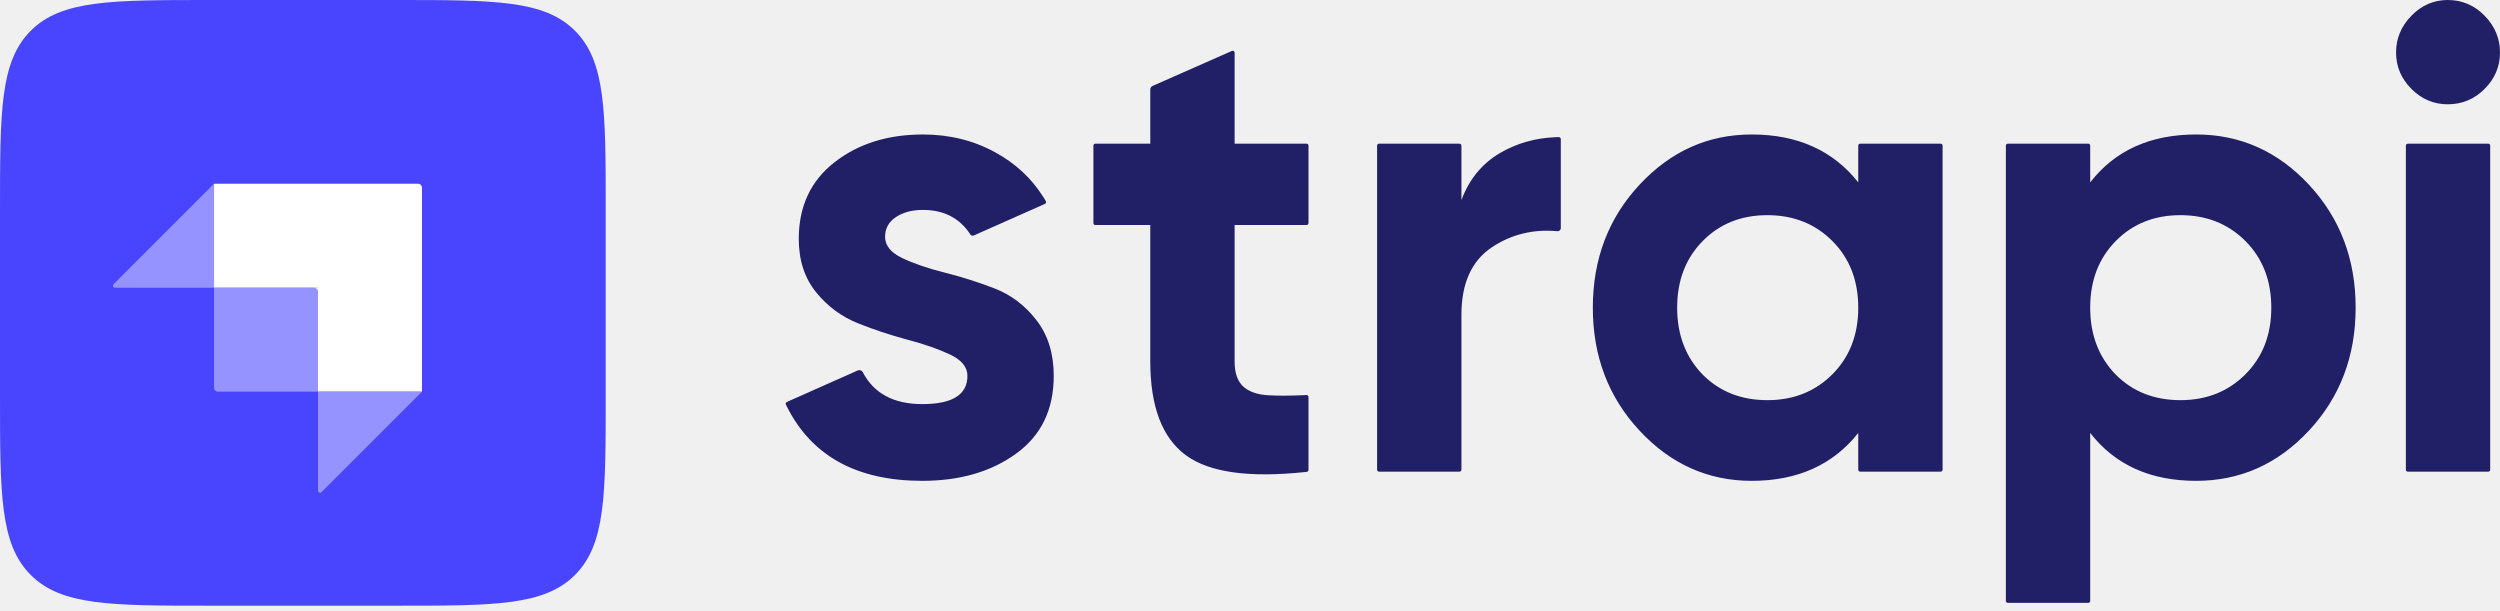
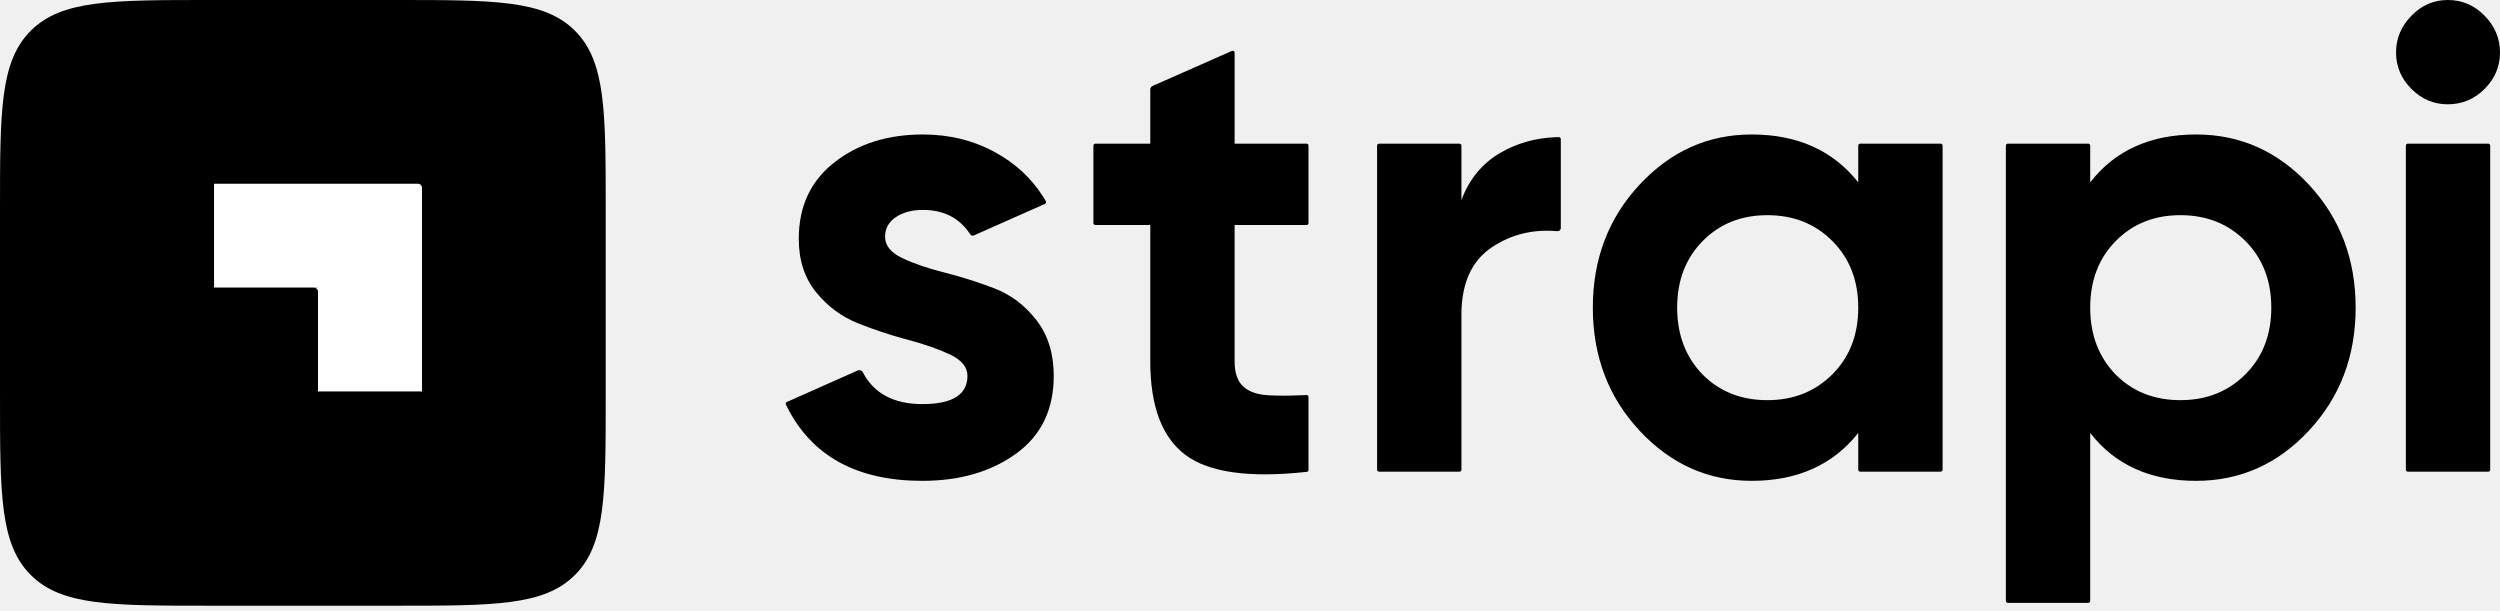
- <svg xmlns="http://www.w3.org/2000/svg" viewBox="0 0 512 125" fill="none">
-   <path d="M493.858 18.204C495.955 20.309 498.432 21.361 501.289 21.361C504.235 21.361 506.756 20.309 508.854 18.204C510.951 16.099 512 13.614 512 10.748C512 7.882 510.951 5.374 508.854 3.224C506.756 1.074 504.234 0 501.289 0C498.432 0 495.955 1.075 493.858 3.224C491.76 5.374 490.711 7.882 490.711 10.748C490.711 13.614 491.76 16.099 493.858 18.204ZM267.98 45.684C267.98 45.904 267.802 46.083 267.582 46.083H252.85V74.027C252.85 76.356 253.43 78.057 254.591 79.132C255.751 80.207 257.447 80.812 259.679 80.946C261.613 81.062 263.949 81.061 266.688 80.942L267.359 80.911L267.561 80.901C267.615 80.898 267.669 80.907 267.72 80.925C267.771 80.944 267.817 80.973 267.856 81.01C267.896 81.047 267.927 81.092 267.948 81.142C267.97 81.191 267.981 81.245 267.981 81.299V96.24C267.981 96.338 267.945 96.433 267.879 96.505C267.814 96.578 267.724 96.624 267.626 96.635L267.356 96.665C255.815 97.899 247.655 96.757 242.876 93.238C238.01 89.655 235.578 83.251 235.578 74.026V46.083H224.328C224.223 46.083 224.121 46.041 224.047 45.966C223.972 45.891 223.93 45.79 223.93 45.684V29.822C223.93 29.602 224.108 29.424 224.328 29.424H235.578V18.328C235.579 18.174 235.624 18.023 235.708 17.893C235.792 17.764 235.912 17.662 236.053 17.599L252.291 10.429C252.352 10.402 252.418 10.391 252.484 10.396C252.551 10.401 252.614 10.423 252.67 10.459C252.726 10.495 252.771 10.544 252.803 10.603C252.835 10.661 252.851 10.727 252.851 10.793V29.423H267.581C267.801 29.423 267.981 29.603 267.981 29.823L267.98 45.684ZM299.3 40.977C300.907 36.677 303.562 33.453 307.266 31.304C310.656 29.337 314.402 28.27 318.502 28.103L318.78 28.093L319.249 28.085C319.302 28.084 319.354 28.094 319.403 28.113C319.452 28.133 319.496 28.162 319.534 28.199C319.571 28.236 319.601 28.28 319.621 28.329C319.642 28.377 319.652 28.429 319.652 28.482V46.712C319.652 47.092 319.321 47.385 318.942 47.351C313.962 46.899 309.489 47.998 305.526 50.65C301.376 53.426 299.3 58.039 299.3 64.487V96.197C299.3 96.303 299.258 96.404 299.183 96.48C299.109 96.555 299.007 96.597 298.901 96.597H282.426C282.374 96.597 282.322 96.586 282.274 96.566C282.225 96.546 282.181 96.517 282.144 96.479C282.107 96.442 282.078 96.398 282.058 96.35C282.038 96.301 282.028 96.249 282.028 96.197V29.822C282.028 29.602 282.206 29.424 282.426 29.424H298.901C299.121 29.424 299.3 29.602 299.3 29.822V40.977ZM358.747 27.541C368.119 27.541 375.394 30.81 380.571 37.348V29.82C380.571 29.6 380.75 29.422 380.97 29.422H397.445C397.665 29.422 397.843 29.6 397.843 29.82V96.197C397.843 96.417 397.665 96.595 397.445 96.595H380.97C380.918 96.595 380.866 96.585 380.818 96.565C380.769 96.545 380.725 96.516 380.688 96.479C380.651 96.442 380.622 96.398 380.602 96.35C380.581 96.301 380.571 96.249 380.571 96.197V88.669C375.394 95.207 368.119 98.476 358.747 98.476C349.82 98.476 342.167 95.05 335.784 88.199C329.402 81.347 326.211 72.95 326.211 63.009C326.211 53.067 329.401 44.67 335.784 37.819C342.167 30.967 349.82 27.541 358.747 27.541ZM361.959 44.066C356.603 44.066 352.185 45.836 348.703 49.373C345.223 52.911 343.481 57.456 343.481 63.009C343.481 68.563 345.222 73.13 348.703 76.712C352.185 80.206 356.603 81.952 361.959 81.952C367.315 81.952 371.755 80.184 375.281 76.646C378.807 73.108 380.57 68.563 380.57 63.009C380.57 57.456 378.807 52.911 375.28 49.373C371.755 45.835 367.315 44.066 361.959 44.066ZM449.765 27.541C458.78 27.541 466.48 30.967 472.862 37.818C479.244 44.67 482.435 53.067 482.435 63.008C482.435 72.95 479.244 81.347 472.862 88.198C466.48 95.05 458.78 98.476 449.765 98.476C440.393 98.476 433.162 95.207 428.075 88.669V123.066C428.075 123.172 428.033 123.273 427.958 123.348C427.883 123.423 427.782 123.465 427.676 123.465H411.201C411.095 123.465 410.994 123.423 410.919 123.348C410.844 123.273 410.802 123.172 410.802 123.066V29.82C410.802 29.6 410.981 29.422 411.201 29.422H427.676C427.896 29.422 428.075 29.6 428.075 29.82V37.348C433.162 30.81 440.393 27.541 449.765 27.541ZM446.55 44.066C441.195 44.066 436.776 45.836 433.295 49.373C429.814 52.911 428.073 57.456 428.073 63.009C428.073 68.563 429.813 73.13 433.295 76.712C436.776 80.206 441.195 81.952 446.55 81.952C451.906 81.952 456.347 80.184 459.873 76.646C463.398 73.108 465.161 68.563 465.161 63.009C465.161 57.456 463.398 52.911 459.873 49.373C456.347 45.835 451.906 44.066 446.55 44.066ZM493.12 96.596C493.015 96.596 492.913 96.554 492.838 96.48C492.764 96.405 492.721 96.304 492.721 96.198V29.822C492.721 29.716 492.764 29.615 492.838 29.54C492.913 29.465 493.014 29.423 493.12 29.423H509.595C509.701 29.423 509.802 29.465 509.877 29.54C509.952 29.615 509.994 29.716 509.994 29.822V96.198C509.994 96.304 509.952 96.405 509.877 96.48C509.802 96.555 509.701 96.597 509.595 96.597L493.12 96.596ZM184.81 52.866C182.444 51.746 181.262 50.29 181.262 48.499C181.262 46.797 181.998 45.454 183.471 44.469C184.944 43.483 186.796 42.991 189.027 42.991C193.307 42.991 196.539 44.664 198.725 48.011C198.877 48.245 199.175 48.34 199.429 48.227L214.002 41.757C214.053 41.734 214.099 41.701 214.136 41.66C214.174 41.618 214.202 41.569 214.219 41.516C214.236 41.463 214.242 41.407 214.235 41.351C214.229 41.296 214.212 41.242 214.183 41.194L213.881 40.687C213.804 40.561 213.731 40.441 213.671 40.347C211.172 36.407 207.941 33.471 203.89 31.235C199.426 28.772 194.473 27.541 189.027 27.541C181.797 27.541 175.75 29.444 170.885 33.251C166.02 37.057 163.588 42.274 163.588 48.902C163.588 53.291 164.771 56.94 167.136 59.852C169.502 62.762 172.38 64.889 175.772 66.232C178.843 67.452 181.979 68.504 185.165 69.381L185.948 69.591C189.34 70.487 192.218 71.495 194.584 72.614C196.949 73.734 198.132 75.189 198.132 76.98C198.132 80.832 195.052 82.758 188.894 82.758C183.031 82.758 178.968 80.583 176.705 76.236C176.614 76.055 176.458 75.915 176.268 75.846C176.077 75.776 175.867 75.782 175.681 75.862L161.15 82.322C161.101 82.344 161.058 82.375 161.021 82.413C160.985 82.452 160.956 82.498 160.938 82.548C160.92 82.598 160.911 82.651 160.914 82.705C160.917 82.758 160.93 82.81 160.953 82.858L161.119 83.198C166.197 93.383 175.455 98.476 188.894 98.476C196.57 98.476 202.974 96.618 208.107 92.9C213.24 89.184 215.807 83.877 215.807 76.98C215.807 72.413 214.623 68.606 212.257 65.56C209.892 62.516 207.014 60.344 203.622 59.045C200.549 57.865 197.413 56.855 194.229 56.021L193.446 55.821C190.054 54.97 187.176 53.986 184.81 52.866Z" fill="#212067" />
-   <path d="M0 43.004C0 22.732 0 12.596 6.298 6.298C12.596 0 22.732 0 43.004 0H81.046C101.318 0 111.454 0 117.752 6.298C124.05 12.596 124.05 22.732 124.05 43.004V81.046C124.05 101.318 124.05 111.454 117.752 117.752C111.454 124.05 101.318 124.05 81.046 124.05H43.004C22.732 124.05 12.596 124.05 6.298 117.752C0 111.454 0 101.318 0 81.046V43.004Z" fill="#4945FF" />
+ <svg xmlns="http://www.w3.org/2000/svg" viewBox="0 0 512 125" fill="currentColor">
+   <path d="M493.858 18.204C495.955 20.309 498.432 21.361 501.289 21.361C504.235 21.361 506.756 20.309 508.854 18.204C510.951 16.099 512 13.614 512 10.748C512 7.882 510.951 5.374 508.854 3.224C506.756 1.074 504.234 0 501.289 0C498.432 0 495.955 1.075 493.858 3.224C491.76 5.374 490.711 7.882 490.711 10.748C490.711 13.614 491.76 16.099 493.858 18.204ZM267.98 45.684C267.98 45.904 267.802 46.083 267.582 46.083H252.85V74.027C252.85 76.356 253.43 78.057 254.591 79.132C255.751 80.207 257.447 80.812 259.679 80.946C261.613 81.062 263.949 81.061 266.688 80.942L267.359 80.911L267.561 80.901C267.615 80.898 267.669 80.907 267.72 80.925C267.771 80.944 267.817 80.973 267.856 81.01C267.896 81.047 267.927 81.092 267.948 81.142C267.97 81.191 267.981 81.245 267.981 81.299V96.24C267.981 96.338 267.945 96.433 267.879 96.505C267.814 96.578 267.724 96.624 267.626 96.635L267.356 96.665C255.815 97.899 247.655 96.757 242.876 93.238C238.01 89.655 235.578 83.251 235.578 74.026V46.083H224.328C224.223 46.083 224.121 46.041 224.047 45.966C223.972 45.891 223.93 45.79 223.93 45.684V29.822C223.93 29.602 224.108 29.424 224.328 29.424H235.578V18.328C235.579 18.174 235.624 18.023 235.708 17.893C235.792 17.764 235.912 17.662 236.053 17.599L252.291 10.429C252.352 10.402 252.418 10.391 252.484 10.396C252.551 10.401 252.614 10.423 252.67 10.459C252.726 10.495 252.771 10.544 252.803 10.603C252.835 10.661 252.851 10.727 252.851 10.793V29.423H267.581C267.801 29.423 267.981 29.603 267.981 29.823L267.98 45.684ZM299.3 40.977C300.907 36.677 303.562 33.453 307.266 31.304C310.656 29.337 314.402 28.27 318.502 28.103L318.78 28.093L319.249 28.085C319.302 28.084 319.354 28.094 319.403 28.113C319.452 28.133 319.496 28.162 319.534 28.199C319.571 28.236 319.601 28.28 319.621 28.329C319.642 28.377 319.652 28.429 319.652 28.482V46.712C319.652 47.092 319.321 47.385 318.942 47.351C313.962 46.899 309.489 47.998 305.526 50.65C301.376 53.426 299.3 58.039 299.3 64.487V96.197C299.3 96.303 299.258 96.404 299.183 96.48C299.109 96.555 299.007 96.597 298.901 96.597H282.426C282.374 96.597 282.322 96.586 282.274 96.566C282.225 96.546 282.181 96.517 282.144 96.479C282.107 96.442 282.078 96.398 282.058 96.35C282.038 96.301 282.028 96.249 282.028 96.197V29.822C282.028 29.602 282.206 29.424 282.426 29.424H298.901C299.121 29.424 299.3 29.602 299.3 29.822V40.977ZM358.747 27.541C368.119 27.541 375.394 30.81 380.571 37.348V29.82C380.571 29.6 380.75 29.422 380.97 29.422H397.445C397.665 29.422 397.843 29.6 397.843 29.82V96.197C397.843 96.417 397.665 96.595 397.445 96.595H380.97C380.918 96.595 380.866 96.585 380.818 96.565C380.769 96.545 380.725 96.516 380.688 96.479C380.651 96.442 380.622 96.398 380.602 96.35C380.581 96.301 380.571 96.249 380.571 96.197V88.669C375.394 95.207 368.119 98.476 358.747 98.476C349.82 98.476 342.167 95.05 335.784 88.199C329.402 81.347 326.211 72.95 326.211 63.009C326.211 53.067 329.401 44.67 335.784 37.819C342.167 30.967 349.82 27.541 358.747 27.541ZM361.959 44.066C356.603 44.066 352.185 45.836 348.703 49.373C345.223 52.911 343.481 57.456 343.481 63.009C343.481 68.563 345.222 73.13 348.703 76.712C352.185 80.206 356.603 81.952 361.959 81.952C367.315 81.952 371.755 80.184 375.281 76.646C378.807 73.108 380.57 68.563 380.57 63.009C380.57 57.456 378.807 52.911 375.28 49.373C371.755 45.835 367.315 44.066 361.959 44.066ZM449.765 27.541C458.78 27.541 466.48 30.967 472.862 37.818C479.244 44.67 482.435 53.067 482.435 63.008C482.435 72.95 479.244 81.347 472.862 88.198C466.48 95.05 458.78 98.476 449.765 98.476C440.393 98.476 433.162 95.207 428.075 88.669V123.066C428.075 123.172 428.033 123.273 427.958 123.348C427.883 123.423 427.782 123.465 427.676 123.465H411.201C411.095 123.465 410.994 123.423 410.919 123.348C410.844 123.273 410.802 123.172 410.802 123.066V29.82C410.802 29.6 410.981 29.422 411.201 29.422H427.676C427.896 29.422 428.075 29.6 428.075 29.82V37.348C433.162 30.81 440.393 27.541 449.765 27.541ZM446.55 44.066C441.195 44.066 436.776 45.836 433.295 49.373C429.814 52.911 428.073 57.456 428.073 63.009C428.073 68.563 429.813 73.13 433.295 76.712C436.776 80.206 441.195 81.952 446.55 81.952C451.906 81.952 456.347 80.184 459.873 76.646C463.398 73.108 465.161 68.563 465.161 63.009C465.161 57.456 463.398 52.911 459.873 49.373C456.347 45.835 451.906 44.066 446.55 44.066ZM493.12 96.596C493.015 96.596 492.913 96.554 492.838 96.48C492.764 96.405 492.721 96.304 492.721 96.198V29.822C492.721 29.716 492.764 29.615 492.838 29.54C492.913 29.465 493.014 29.423 493.12 29.423H509.595C509.701 29.423 509.802 29.465 509.877 29.54C509.952 29.615 509.994 29.716 509.994 29.822V96.198C509.994 96.304 509.952 96.405 509.877 96.48C509.802 96.555 509.701 96.597 509.595 96.597L493.12 96.596ZM184.81 52.866C182.444 51.746 181.262 50.29 181.262 48.499C181.262 46.797 181.998 45.454 183.471 44.469C184.944 43.483 186.796 42.991 189.027 42.991C193.307 42.991 196.539 44.664 198.725 48.011C198.877 48.245 199.175 48.34 199.429 48.227L214.002 41.757C214.053 41.734 214.099 41.701 214.136 41.66C214.174 41.618 214.202 41.569 214.219 41.516C214.236 41.463 214.242 41.407 214.235 41.351C214.229 41.296 214.212 41.242 214.183 41.194L213.881 40.687C213.804 40.561 213.731 40.441 213.671 40.347C211.172 36.407 207.941 33.471 203.89 31.235C199.426 28.772 194.473 27.541 189.027 27.541C181.797 27.541 175.75 29.444 170.885 33.251C166.02 37.057 163.588 42.274 163.588 48.902C163.588 53.291 164.771 56.94 167.136 59.852C169.502 62.762 172.38 64.889 175.772 66.232C178.843 67.452 181.979 68.504 185.165 69.381L185.948 69.591C189.34 70.487 192.218 71.495 194.584 72.614C196.949 73.734 198.132 75.189 198.132 76.98C198.132 80.832 195.052 82.758 188.894 82.758C183.031 82.758 178.968 80.583 176.705 76.236C176.614 76.055 176.458 75.915 176.268 75.846C176.077 75.776 175.867 75.782 175.681 75.862L161.15 82.322C161.101 82.344 161.058 82.375 161.021 82.413C160.985 82.452 160.956 82.498 160.938 82.548C160.92 82.598 160.911 82.651 160.914 82.705C160.917 82.758 160.93 82.81 160.953 82.858L161.119 83.198C166.197 93.383 175.455 98.476 188.894 98.476C196.57 98.476 202.974 96.618 208.107 92.9C213.24 89.184 215.807 83.877 215.807 76.98C215.807 72.413 214.623 68.606 212.257 65.56C209.892 62.516 207.014 60.344 203.622 59.045C200.549 57.865 197.413 56.855 194.229 56.021L193.446 55.821C190.054 54.97 187.176 53.986 184.81 52.866Z" />
+   <path d="M0 43.004C0 22.732 0 12.596 6.298 6.298C12.596 0 22.732 0 43.004 0H81.046C101.318 0 111.454 0 117.752 6.298C124.05 12.596 124.05 22.732 124.05 43.004V81.046C124.05 101.318 124.05 111.454 117.752 117.752C111.454 124.05 101.318 124.05 81.046 124.05H43.004C22.732 124.05 12.596 124.05 6.298 117.752C0 111.454 0 101.318 0 81.046V43.004Z" />
  <path d="M85.594 37.628H43.831V58.924H65.126V80.219H86.421V38.455C86.421 38.236 86.334 38.025 86.179 37.87C86.024 37.715 85.813 37.628 85.594 37.628Z" fill="white" />
  <path d="M64.299 58.924H65.299V59.924H64.299V58.924Z" fill="white" />
-   <path d="M43.83 58.924H64.3C64.757 58.924 65.127 59.294 65.127 59.75V80.22H44.658C44.439 80.22 44.228 80.133 44.073 79.978C43.918 79.823 43.831 79.612 43.831 79.393L43.83 58.924Z" fill="#9593FF" />
-   <path d="M65.126 80.219H86.421L65.831 100.808C65.773 100.866 65.7 100.905 65.62 100.921C65.54 100.937 65.457 100.929 65.381 100.897C65.306 100.866 65.241 100.813 65.196 100.745C65.15 100.678 65.126 100.598 65.126 100.516V80.219ZM43.83 58.924H23.535C23.453 58.924 23.373 58.9 23.305 58.854C23.238 58.809 23.184 58.744 23.153 58.669C23.122 58.593 23.114 58.51 23.129 58.43C23.145 58.35 23.184 58.276 23.242 58.218L43.832 37.628V58.924H43.83Z" fill="#9593FF" />
+   <path d="M43.83 58.924H64.3C64.757 58.924 65.127 59.294 65.127 59.75V80.22H44.658C44.439 80.22 44.228 80.133 44.073 79.978C43.918 79.823 43.831 79.612 43.831 79.393L43.83 58.924Z" />
+   <path d="M65.126 80.219H86.421L65.831 100.808C65.773 100.866 65.7 100.905 65.62 100.921C65.54 100.937 65.457 100.929 65.381 100.897C65.306 100.866 65.241 100.813 65.196 100.745C65.15 100.678 65.126 100.598 65.126 100.516V80.219ZM43.83 58.924H23.535C23.453 58.924 23.373 58.9 23.305 58.854C23.238 58.809 23.184 58.744 23.153 58.669C23.122 58.593 23.114 58.51 23.129 58.43C23.145 58.35 23.184 58.276 23.242 58.218L43.832 37.628V58.924H43.83Z" />
</svg>
